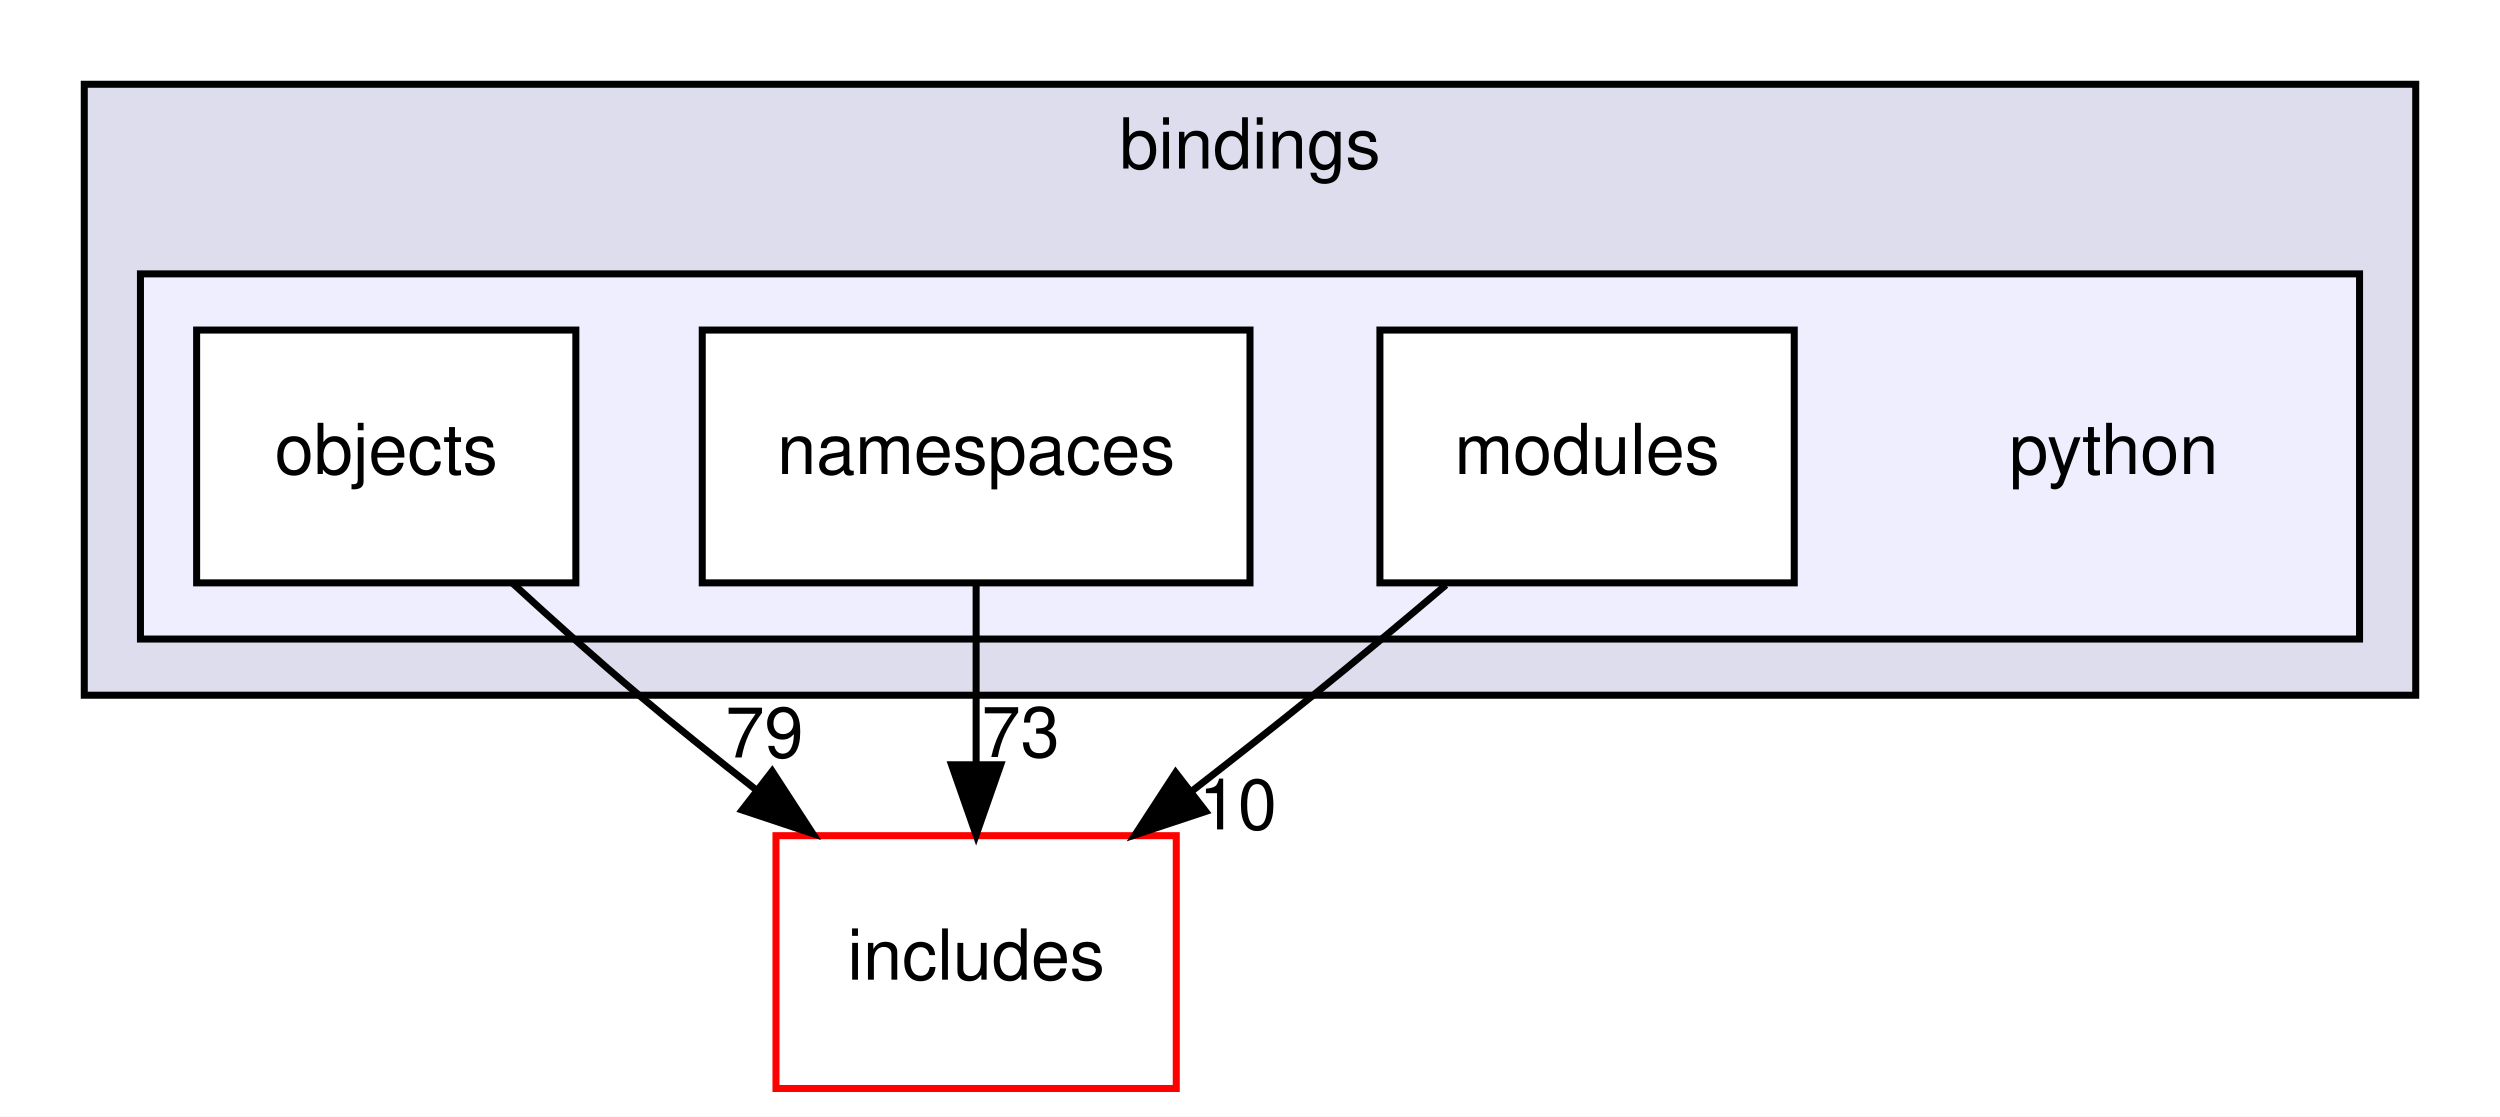
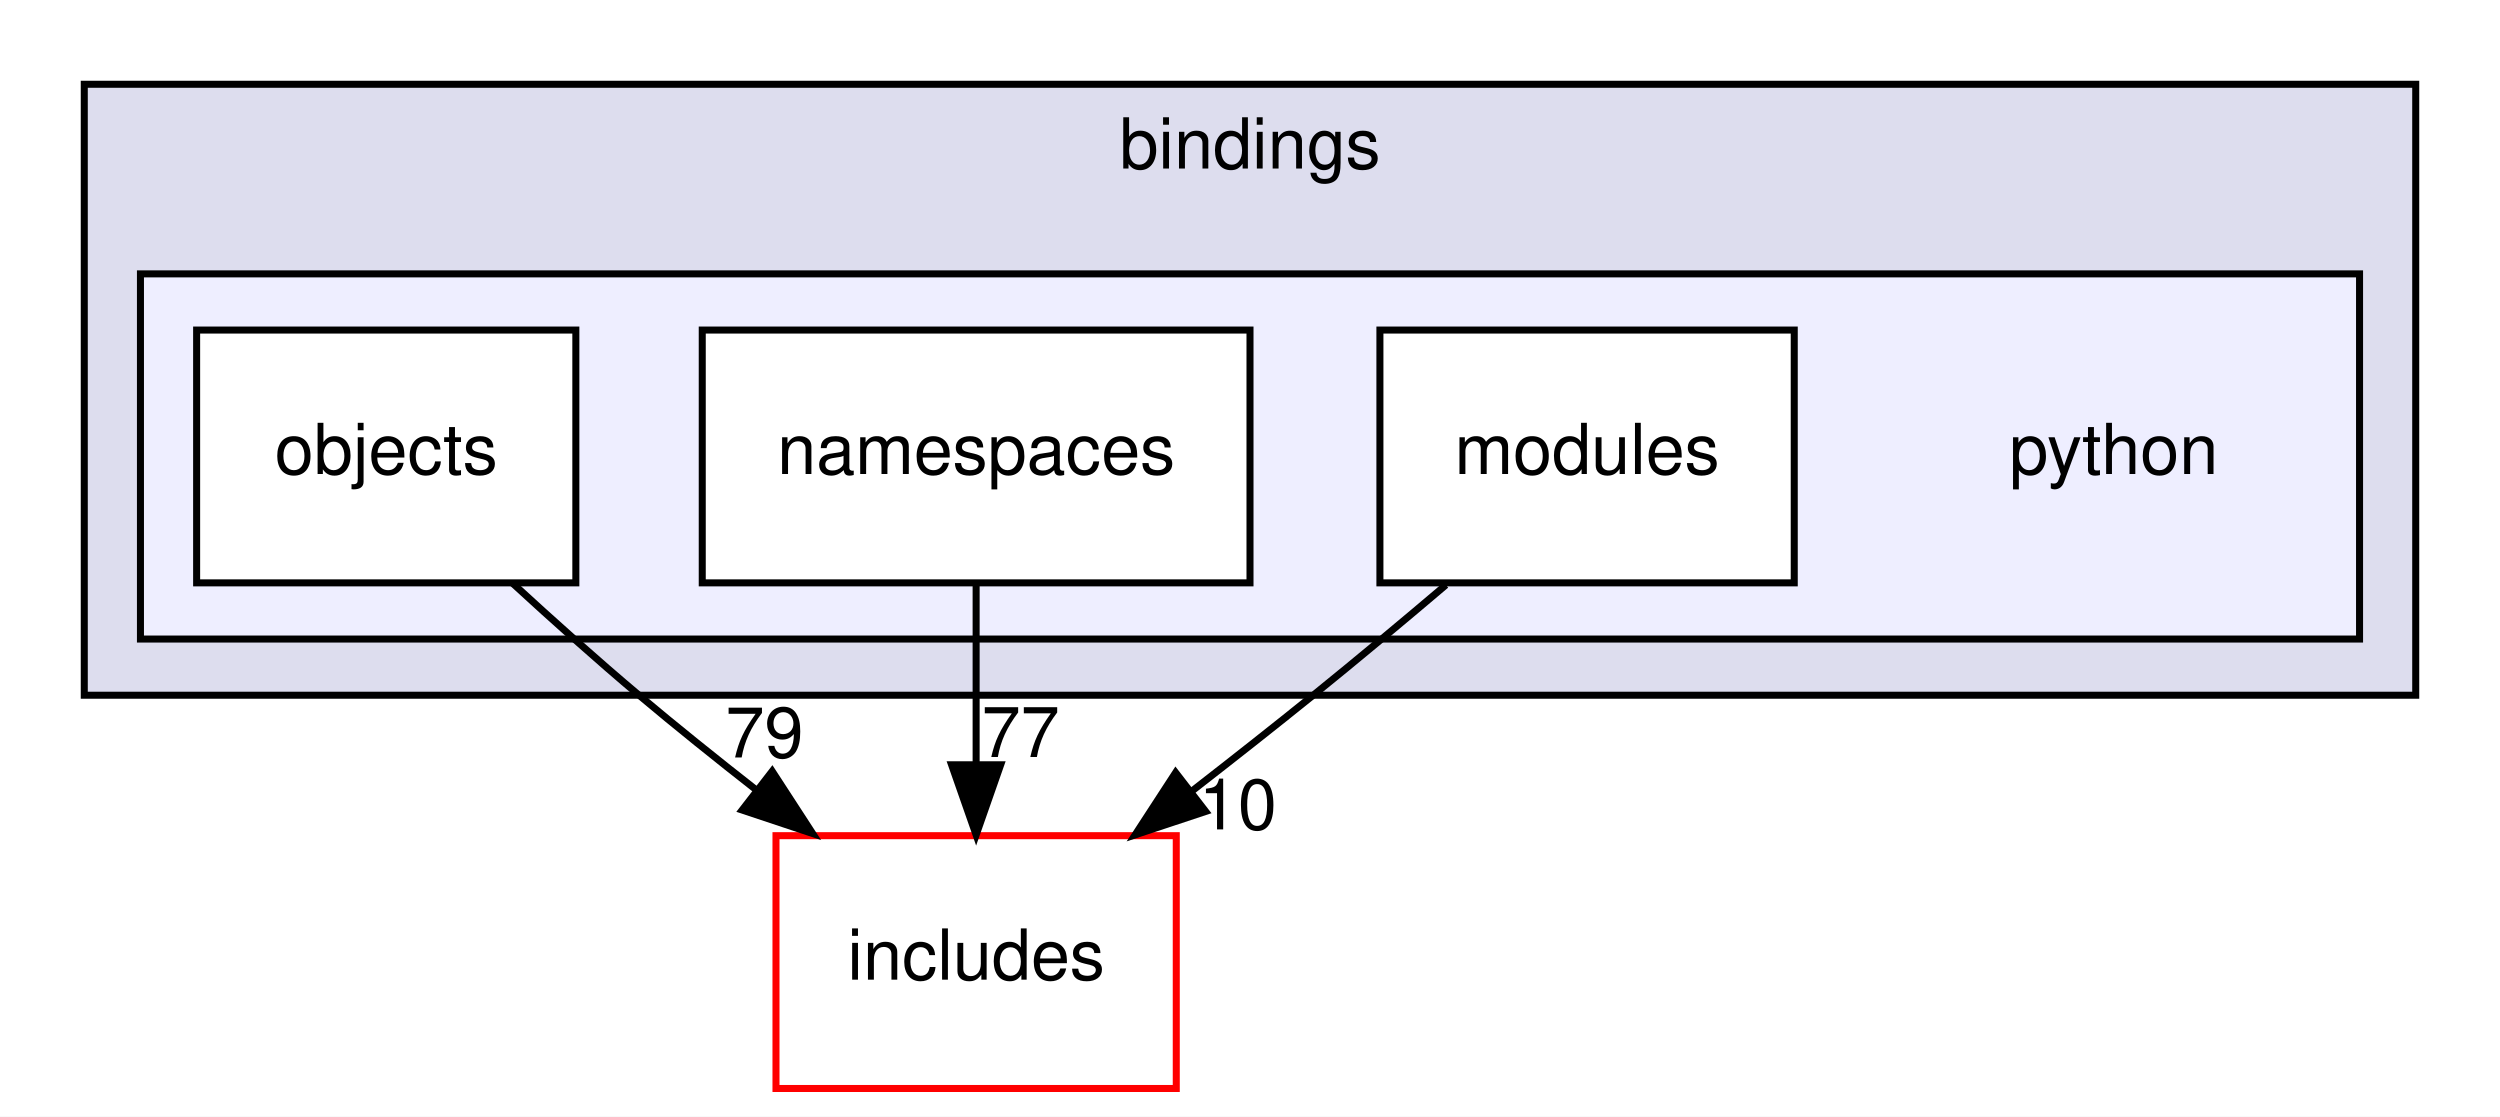
<svg xmlns="http://www.w3.org/2000/svg" xmlns:xlink="http://www.w3.org/1999/xlink" width="356pt" height="159pt" viewBox="0.00 0.00 356.00 159.00">
  <g id="graph0" class="graph" transform="scale(1 1) rotate(0) translate(4 155)">
    <polygon fill="white" stroke="transparent" points="-4,4 -4,-155 352,-155 352,4 -4,4" />
    <g id="clust1" class="cluster">
      <g id="a_clust1">
        <a xlink:href="dir_98927eaed809121784a8363d998e0634.html" target="_top" xlink:title="bindings">
          <polygon fill="#ddddee" stroke="black" points="8,-56 8,-143 340,-143 340,-56 8,-56" />
          <text text-anchor="middle" x="174" y="-131" font-family="Helvetica,sans-Serif" font-size="10.00">bindings</text>
        </a>
      </g>
    </g>
    <g id="clust2" class="cluster">
      <g id="a_clust2">
        <a xlink:href="dir_cd620cc27d99cd5acee30f3194b95f5b.html" target="_top">
          <polygon fill="#eeeeff" stroke="black" points="16,-64 16,-116 332,-116 332,-64 16,-64" />
        </a>
      </g>
    </g>
    <g id="node1" class="node">
      <text text-anchor="middle" x="297" y="-87.5" font-family="Helvetica,sans-Serif" font-size="10.00">python</text>
    </g>
    <g id="node2" class="node">
      <g id="a_node2">
        <a xlink:href="dir_e37cd7fdcd067a0bbedf29cf70ad6941.html" target="_top" xlink:title="modules">
          <polygon fill="white" stroke="black" points="251.5,-108 192.5,-108 192.5,-72 251.5,-72 251.5,-108" />
          <text text-anchor="middle" x="222" y="-87.5" font-family="Helvetica,sans-Serif" font-size="10.00">modules</text>
        </a>
      </g>
    </g>
    <g id="node5" class="node">
      <g id="a_node5">
        <a xlink:href="dir_0a436fc82d73b0b9b664d07557632391.html" target="_top" xlink:title="includes">
          <polygon fill="white" stroke="red" points="163.5,-36 106.5,-36 106.5,0 163.5,0 163.5,-36" />
          <text text-anchor="middle" x="135" y="-15.5" font-family="Helvetica,sans-Serif" font-size="10.00">includes</text>
        </a>
      </g>
    </g>
    <g id="edge3" class="edge">
      <path fill="none" stroke="black" d="M201.9,-71.7C195.87,-66.58 189.21,-61.02 183,-56 177.5,-51.56 171.58,-46.9 165.84,-42.44" />
      <polygon fill="black" stroke="black" points="167.69,-39.45 157.63,-36.11 163.41,-44.99 167.69,-39.45" />
      <g id="a_edge3-headlabel">
        <a xlink:href="dir_000014_000027.html" target="_top" xlink:title="10">
          <text text-anchor="middle" x="172.27" y="-36.89" font-family="Helvetica,sans-Serif" font-size="10.00">10</text>
        </a>
      </g>
    </g>
    <g id="node3" class="node">
      <g id="a_node3">
        <a xlink:href="dir_d1e87563773564b0e9088e610360d41b.html" target="_top" xlink:title="namespaces">
          <polygon fill="white" stroke="black" points="174,-108 96,-108 96,-72 174,-72 174,-108" />
          <text text-anchor="middle" x="135" y="-87.5" font-family="Helvetica,sans-Serif" font-size="10.00">namespaces</text>
        </a>
      </g>
    </g>
    <g id="edge2" class="edge">
      <path fill="none" stroke="black" d="M135,-71.7C135,-63.98 135,-54.71 135,-46.11" />
      <polygon fill="black" stroke="black" points="138.5,-46.1 135,-36.1 131.5,-46.1 138.5,-46.1" />
      <g id="a_edge2-headlabel">
-         <a xlink:href="dir_000015_000027.html" target="_top" xlink:title="73">
-           <text text-anchor="middle" x="141.34" y="-47.2" font-family="Helvetica,sans-Serif" font-size="10.00">73</text>
+         <a xlink:href="dir_000015_000027.html" target="_top" xlink:title="77">
+           <text text-anchor="middle" x="141.34" y="-47.2" font-family="Helvetica,sans-Serif" font-size="10.00">77</text>
        </a>
      </g>
    </g>
    <g id="node4" class="node">
      <g id="a_node4">
        <a xlink:href="dir_a836b05c41877907e0263a7c0401517f.html" target="_top" xlink:title="objects">
          <polygon fill="white" stroke="black" points="78,-108 24,-108 24,-72 78,-72 78,-108" />
          <text text-anchor="middle" x="51" y="-87.5" font-family="Helvetica,sans-Serif" font-size="10.00">objects</text>
        </a>
      </g>
    </g>
    <g id="edge1" class="edge">
      <path fill="none" stroke="black" d="M69.04,-71.9C74.7,-66.7 81.03,-61.02 87,-56 92.3,-51.54 98.05,-46.93 103.67,-42.53" />
      <polygon fill="black" stroke="black" points="105.96,-45.18 111.73,-36.3 101.68,-39.65 105.96,-45.18" />
      <g id="a_edge1-headlabel">
        <a xlink:href="dir_000016_000027.html" target="_top" xlink:title="79">
          <text text-anchor="middle" x="104.86" y="-47.13" font-family="Helvetica,sans-Serif" font-size="10.00">79</text>
        </a>
      </g>
    </g>
  </g>
</svg>
